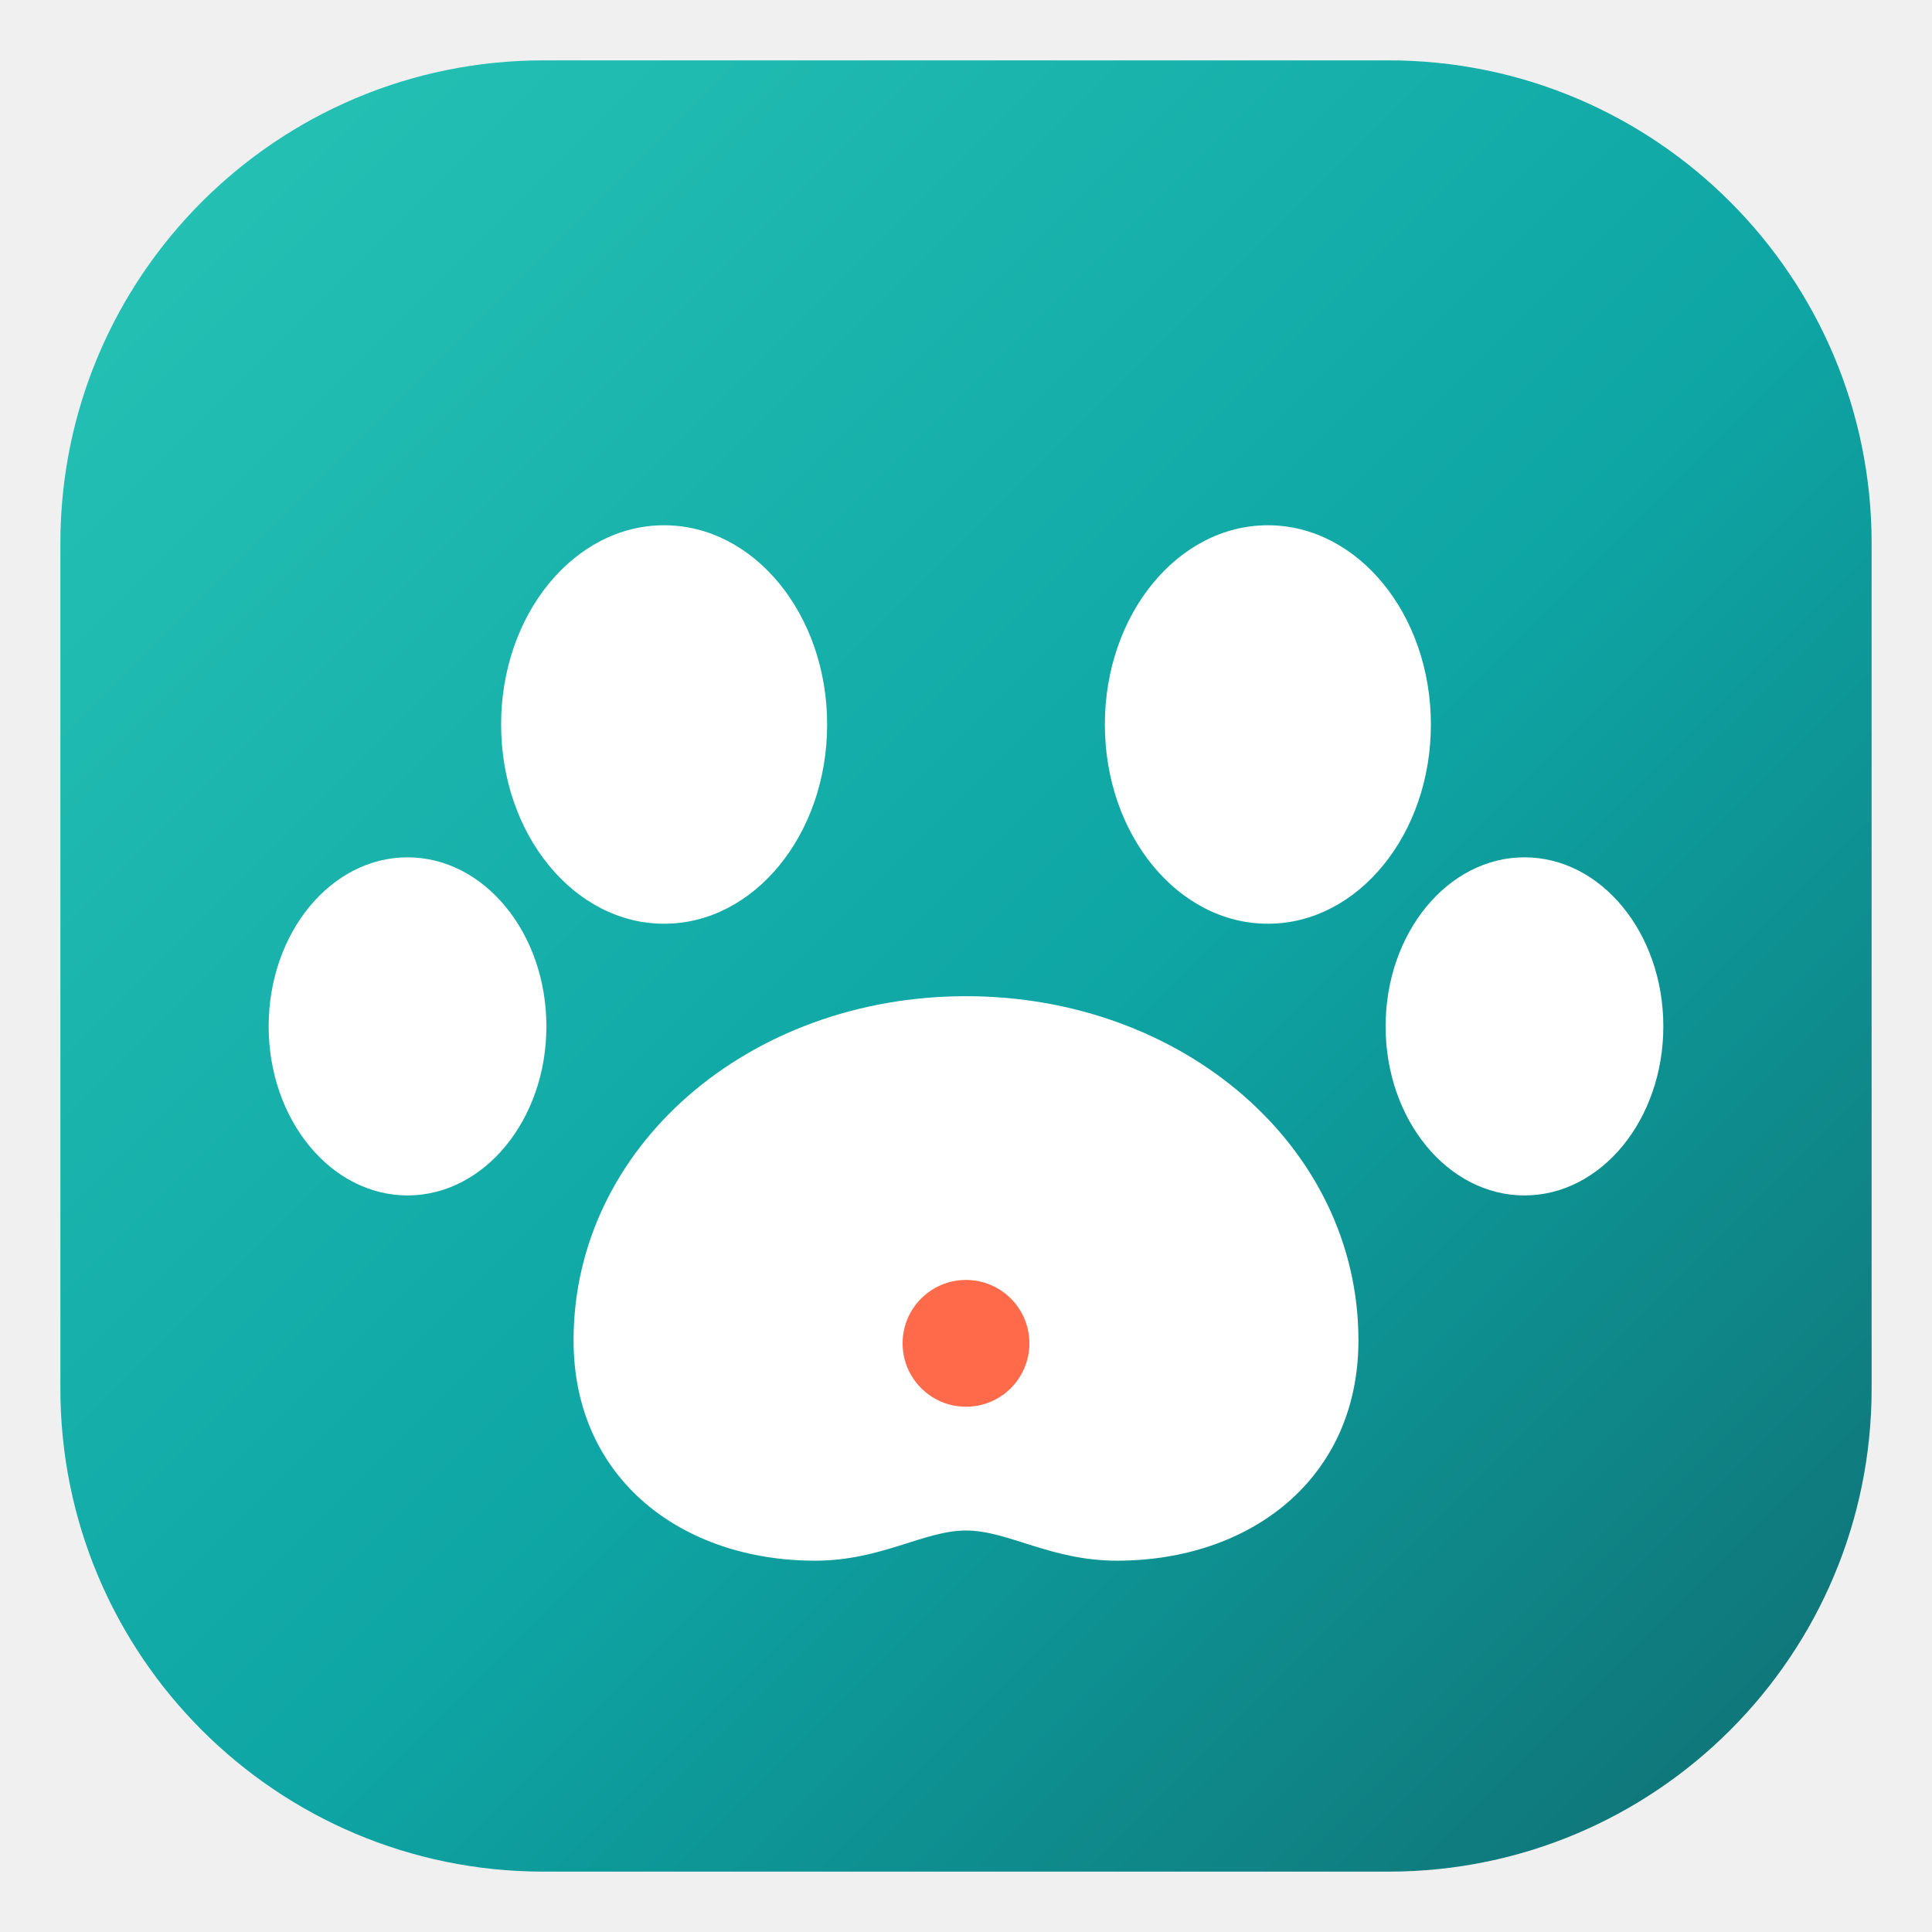
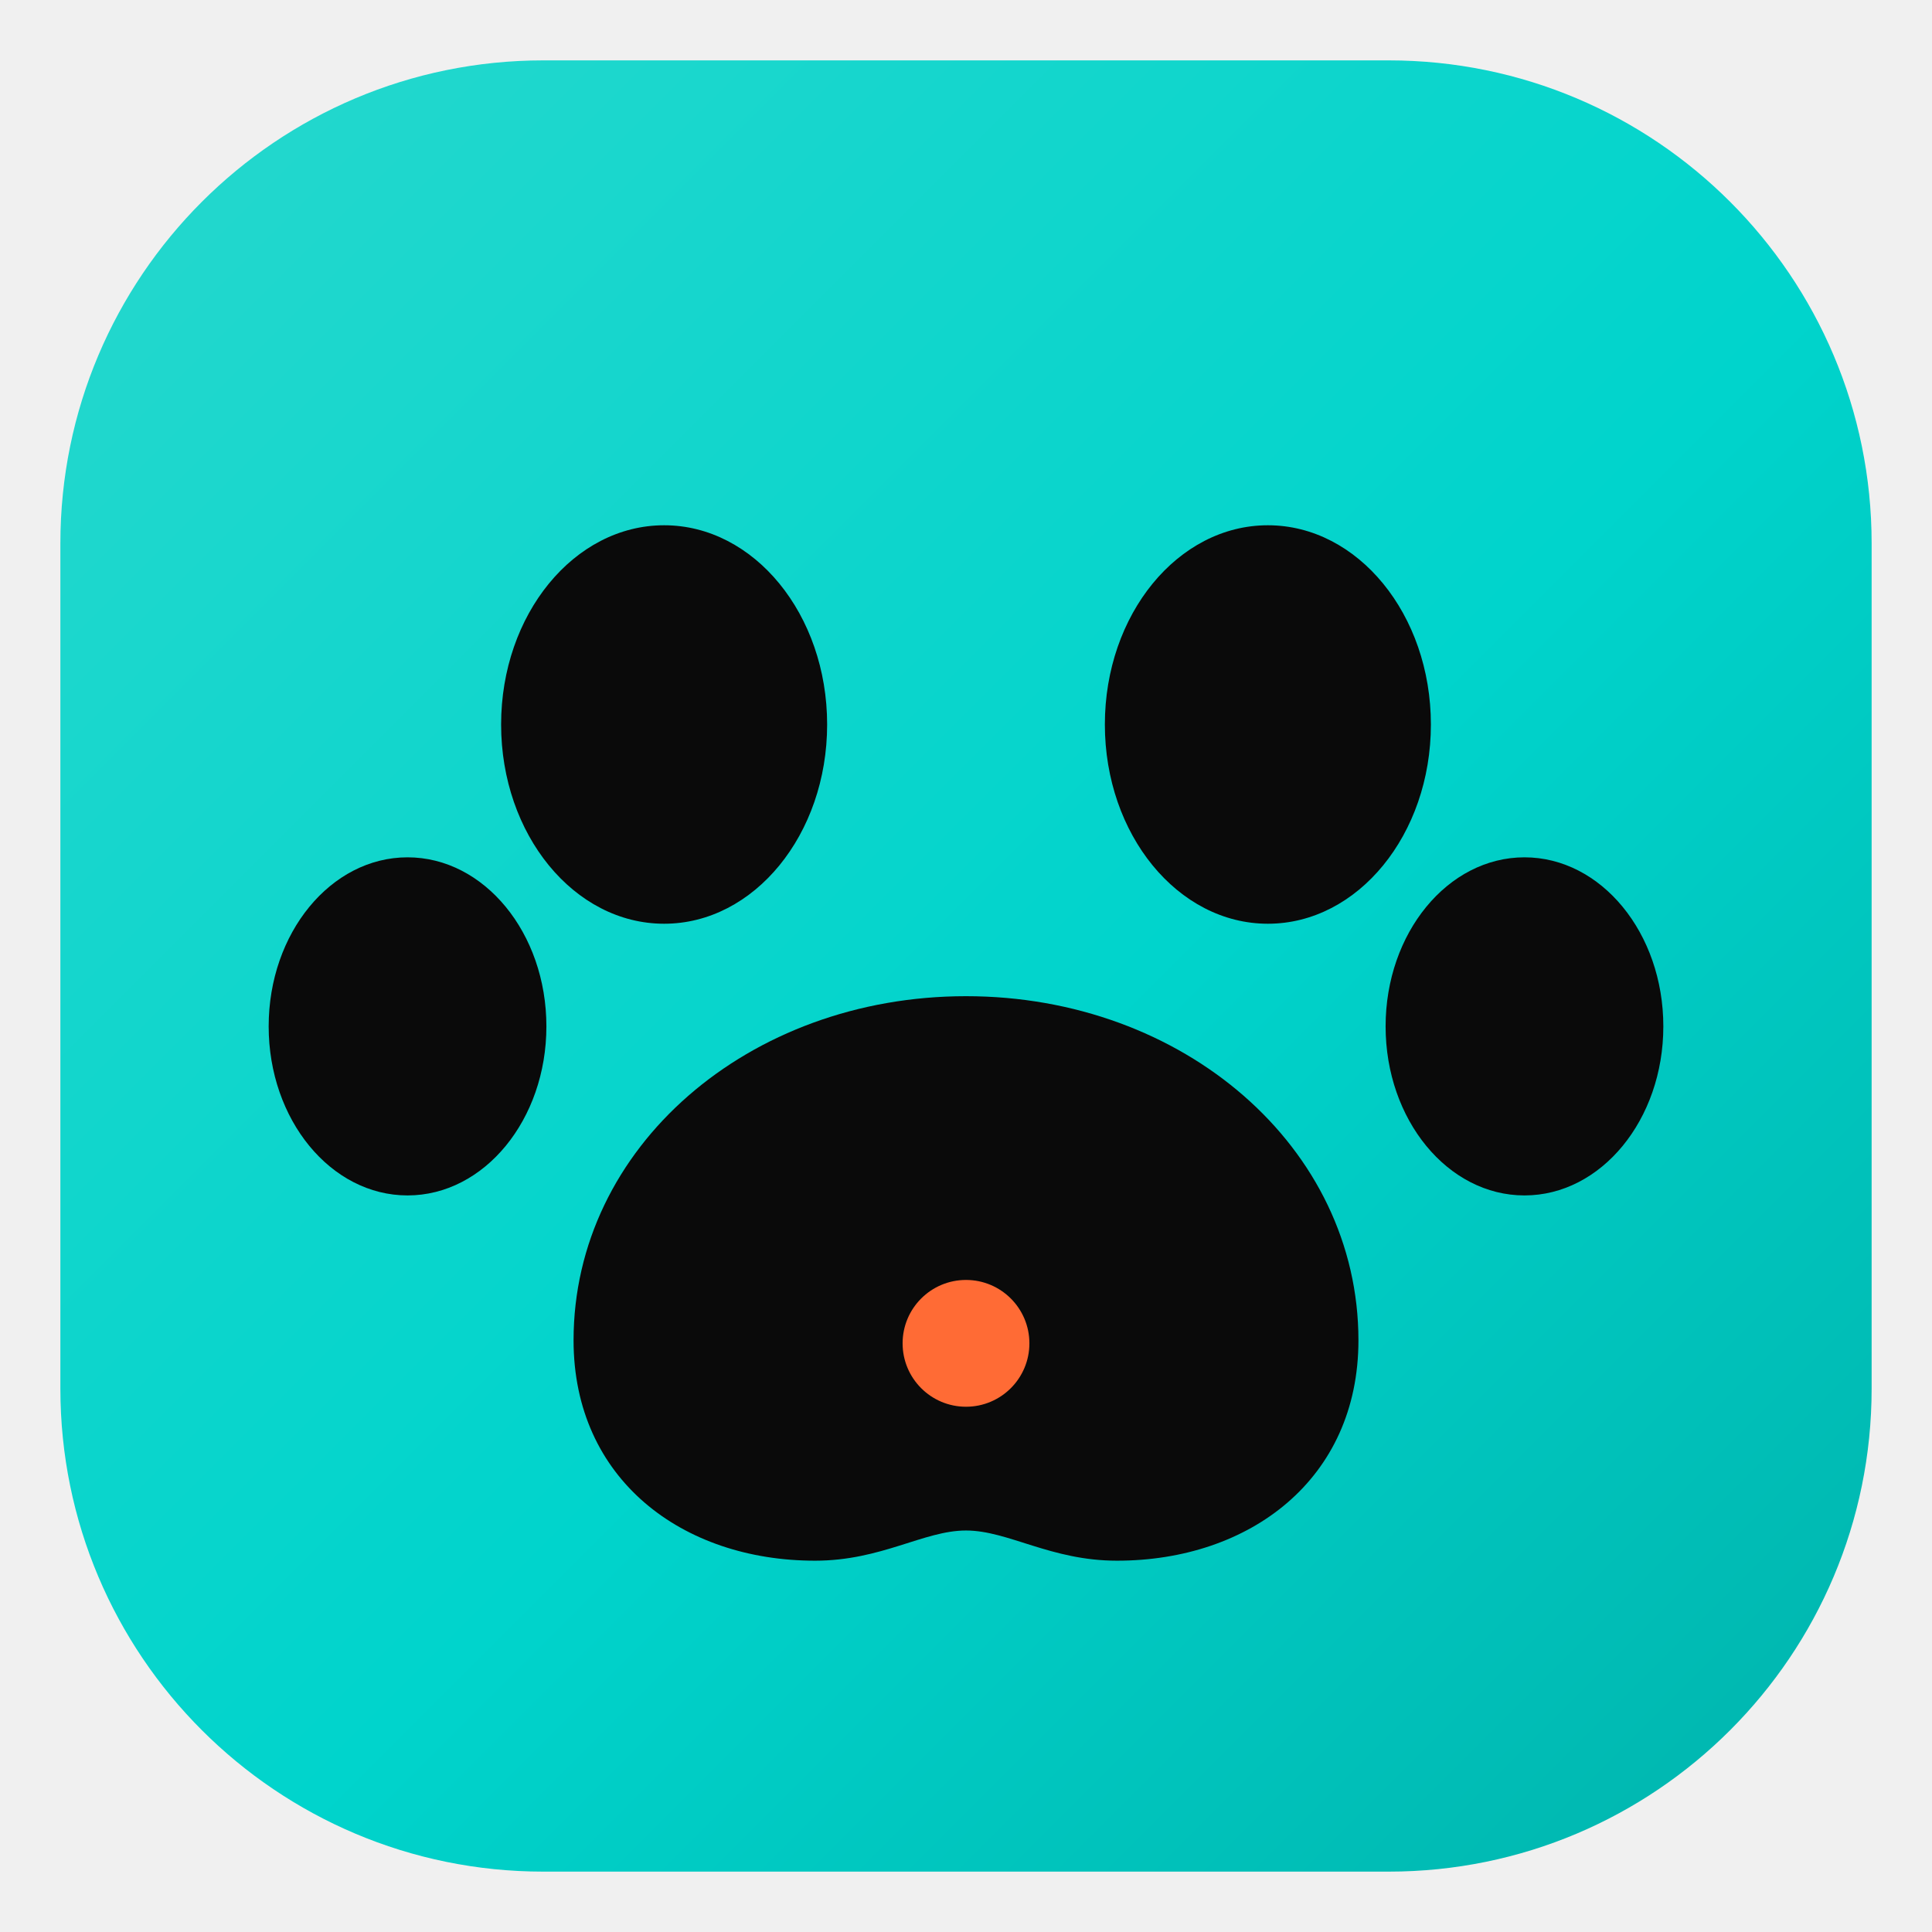
<svg xmlns="http://www.w3.org/2000/svg" viewBox="0 0 64 64" role="img" aria-label="YOURPETS:SOLUTIONS">
  <defs>
    <linearGradient id="yps-g" x1="0" y1="0" x2="1" y2="1">
-       <stop offset="0" stop-color="#27c4b6" />
-       <stop offset="0.55" stop-color="#0ea5a4" />
-       <stop offset="1" stop-color="#0f6e72" />
+       <stop offset="0" stop-color="#27d8cd" />
+       <stop offset="0.55" stop-color="#00d4cc" />
+       <stop offset="1" stop-color="#00b3ac" />
    </linearGradient>
  </defs>
  <rect x="2" y="2" width="60" height="60" rx="16" fill="url(#yps-g)" />
-   <g fill="#ffffff">
+   <g fill="#0a0a0a">
    <ellipse cx="22" cy="24" rx="5.4" ry="6.6" />
    <ellipse cx="42" cy="24" rx="5.4" ry="6.6" />
    <ellipse cx="13.5" cy="34" rx="4.6" ry="5.6" />
    <ellipse cx="50.5" cy="34" rx="4.6" ry="5.6" />
    <path d="M32 33c7.2 0 13 5 13 11.4 0 4.6-3.6 7.3-8 7.3-2.2 0-3.6-1-5-1s-2.8 1-5 1c-4.4 0-8-2.7-8-7.3C19 38 24.8 33 32 33Z" />
  </g>
-   <g fill="#ff6b4a">
-     <circle cx="32" cy="44.5" r="2.1" />
-   </g>
+   <circle cx="32" cy="44.5" r="2.1" fill="#ff6b35" />
</svg>
